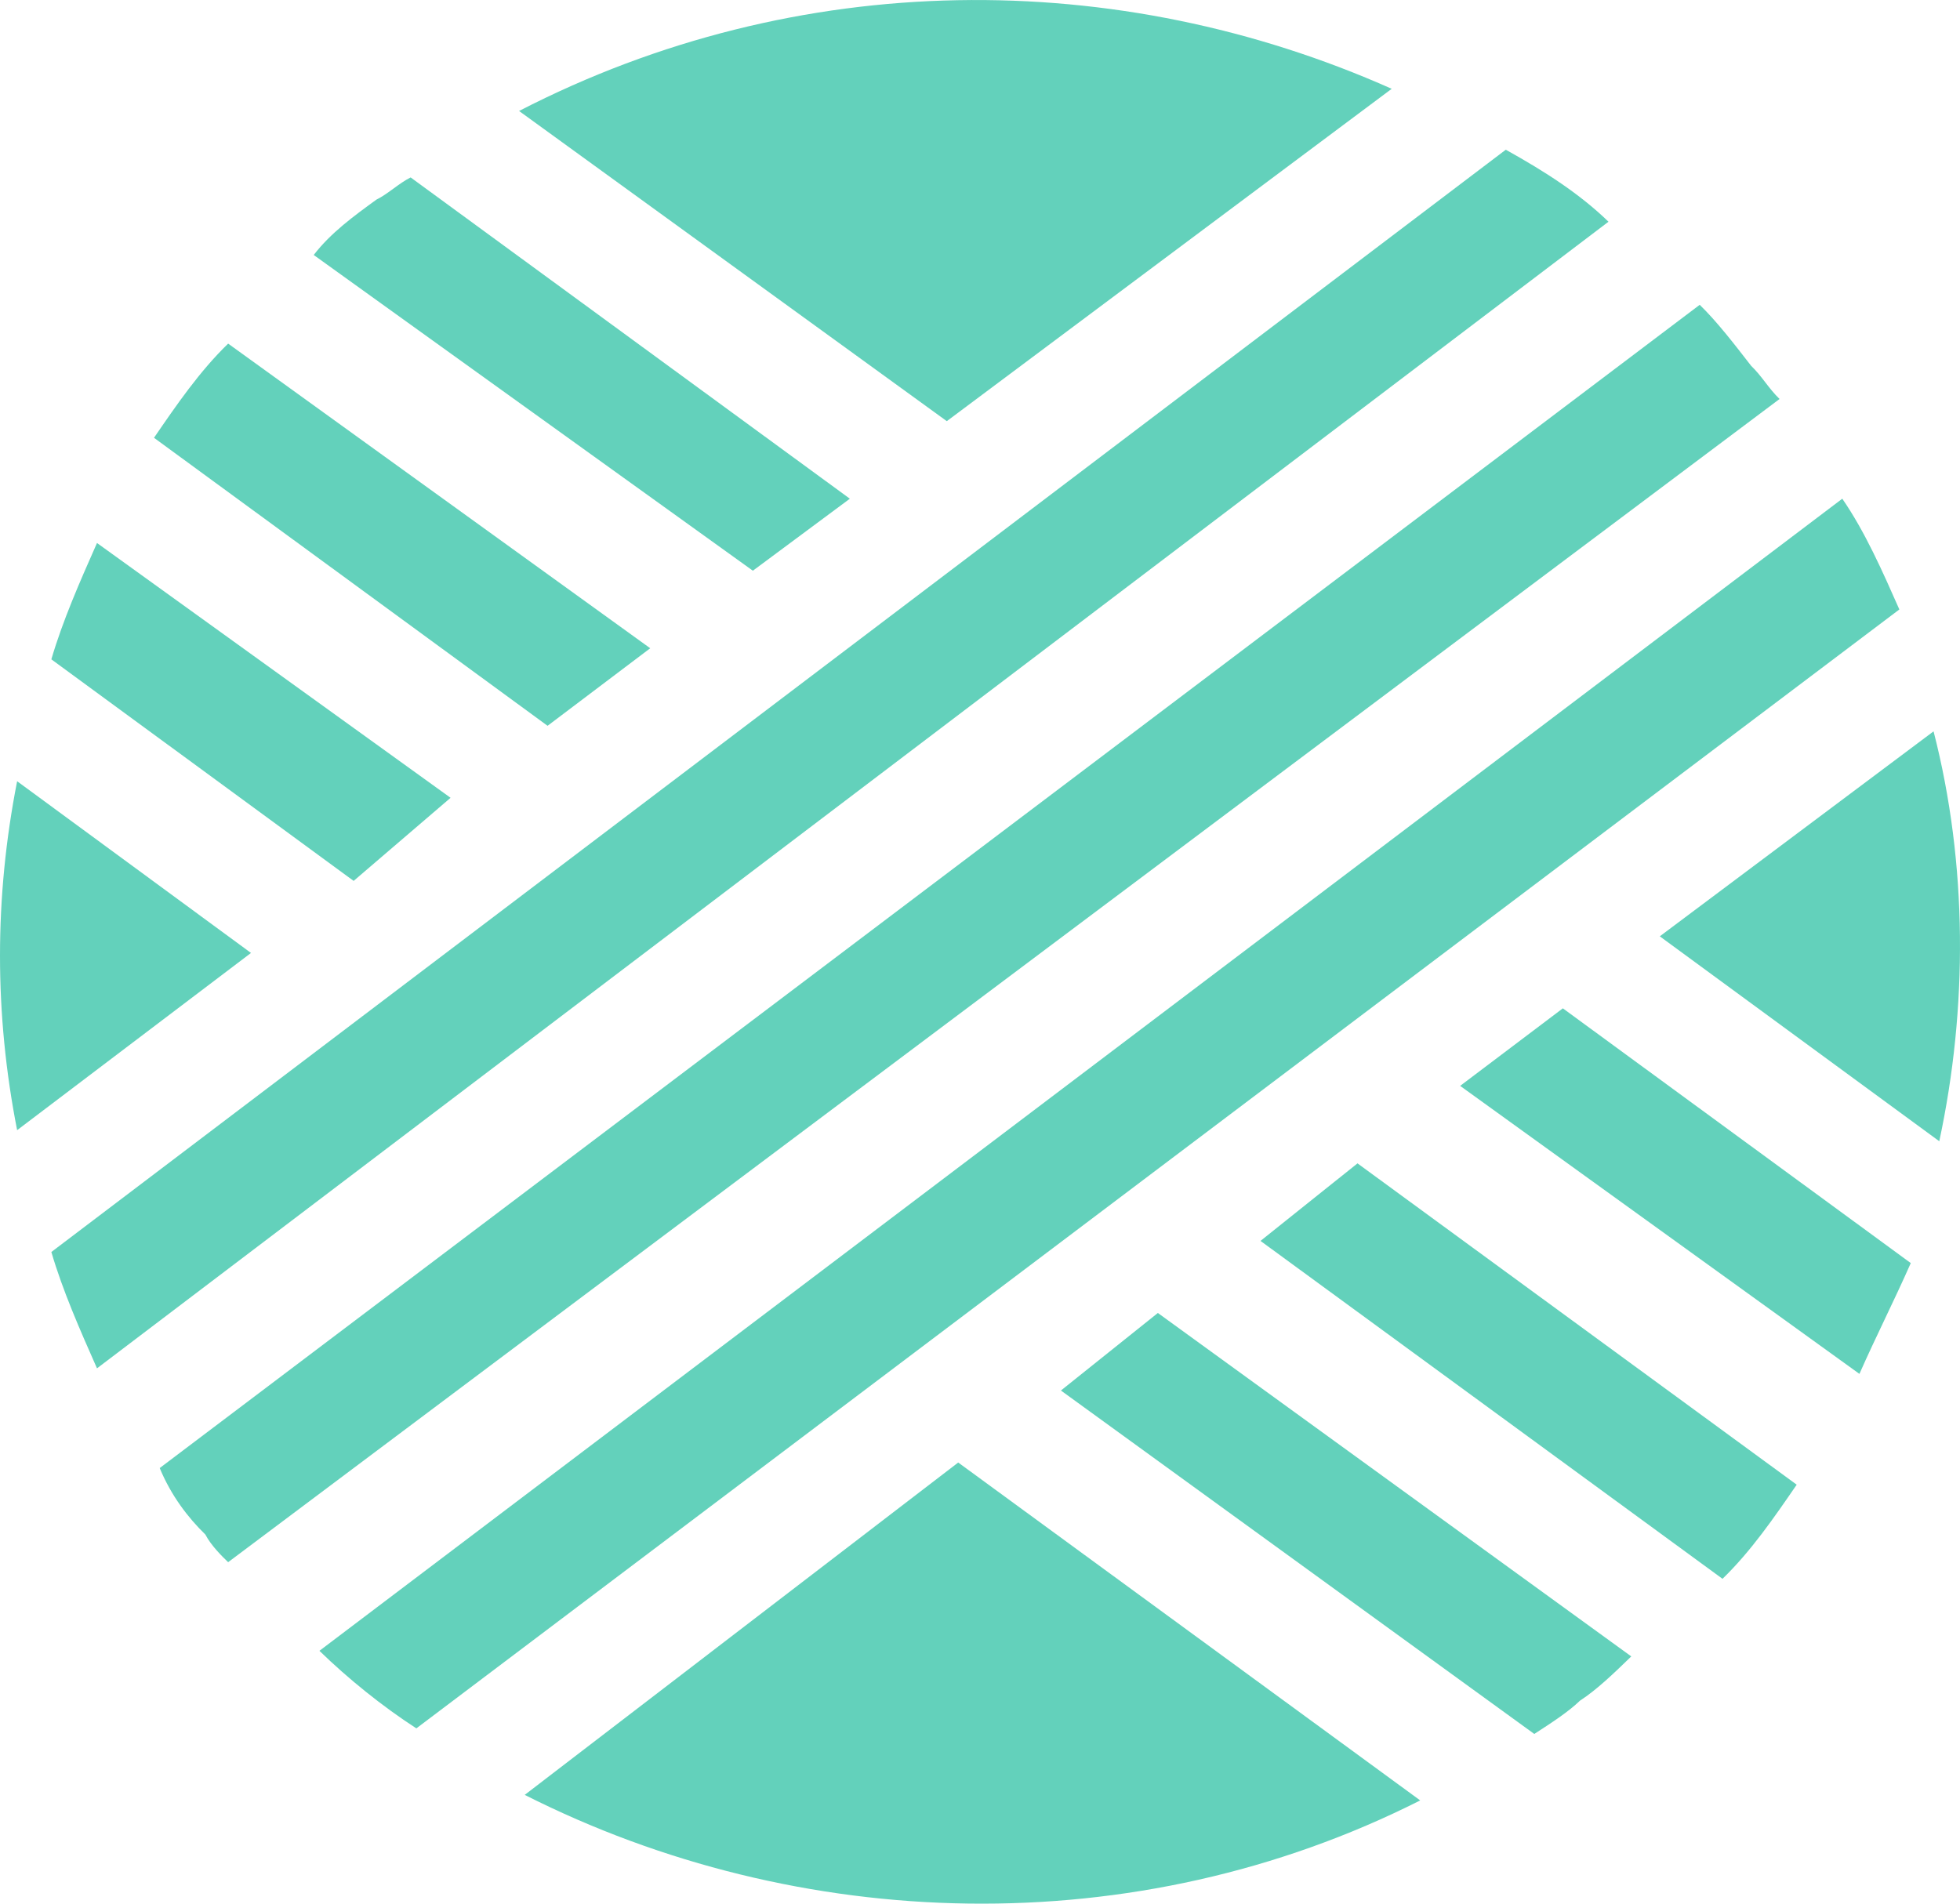
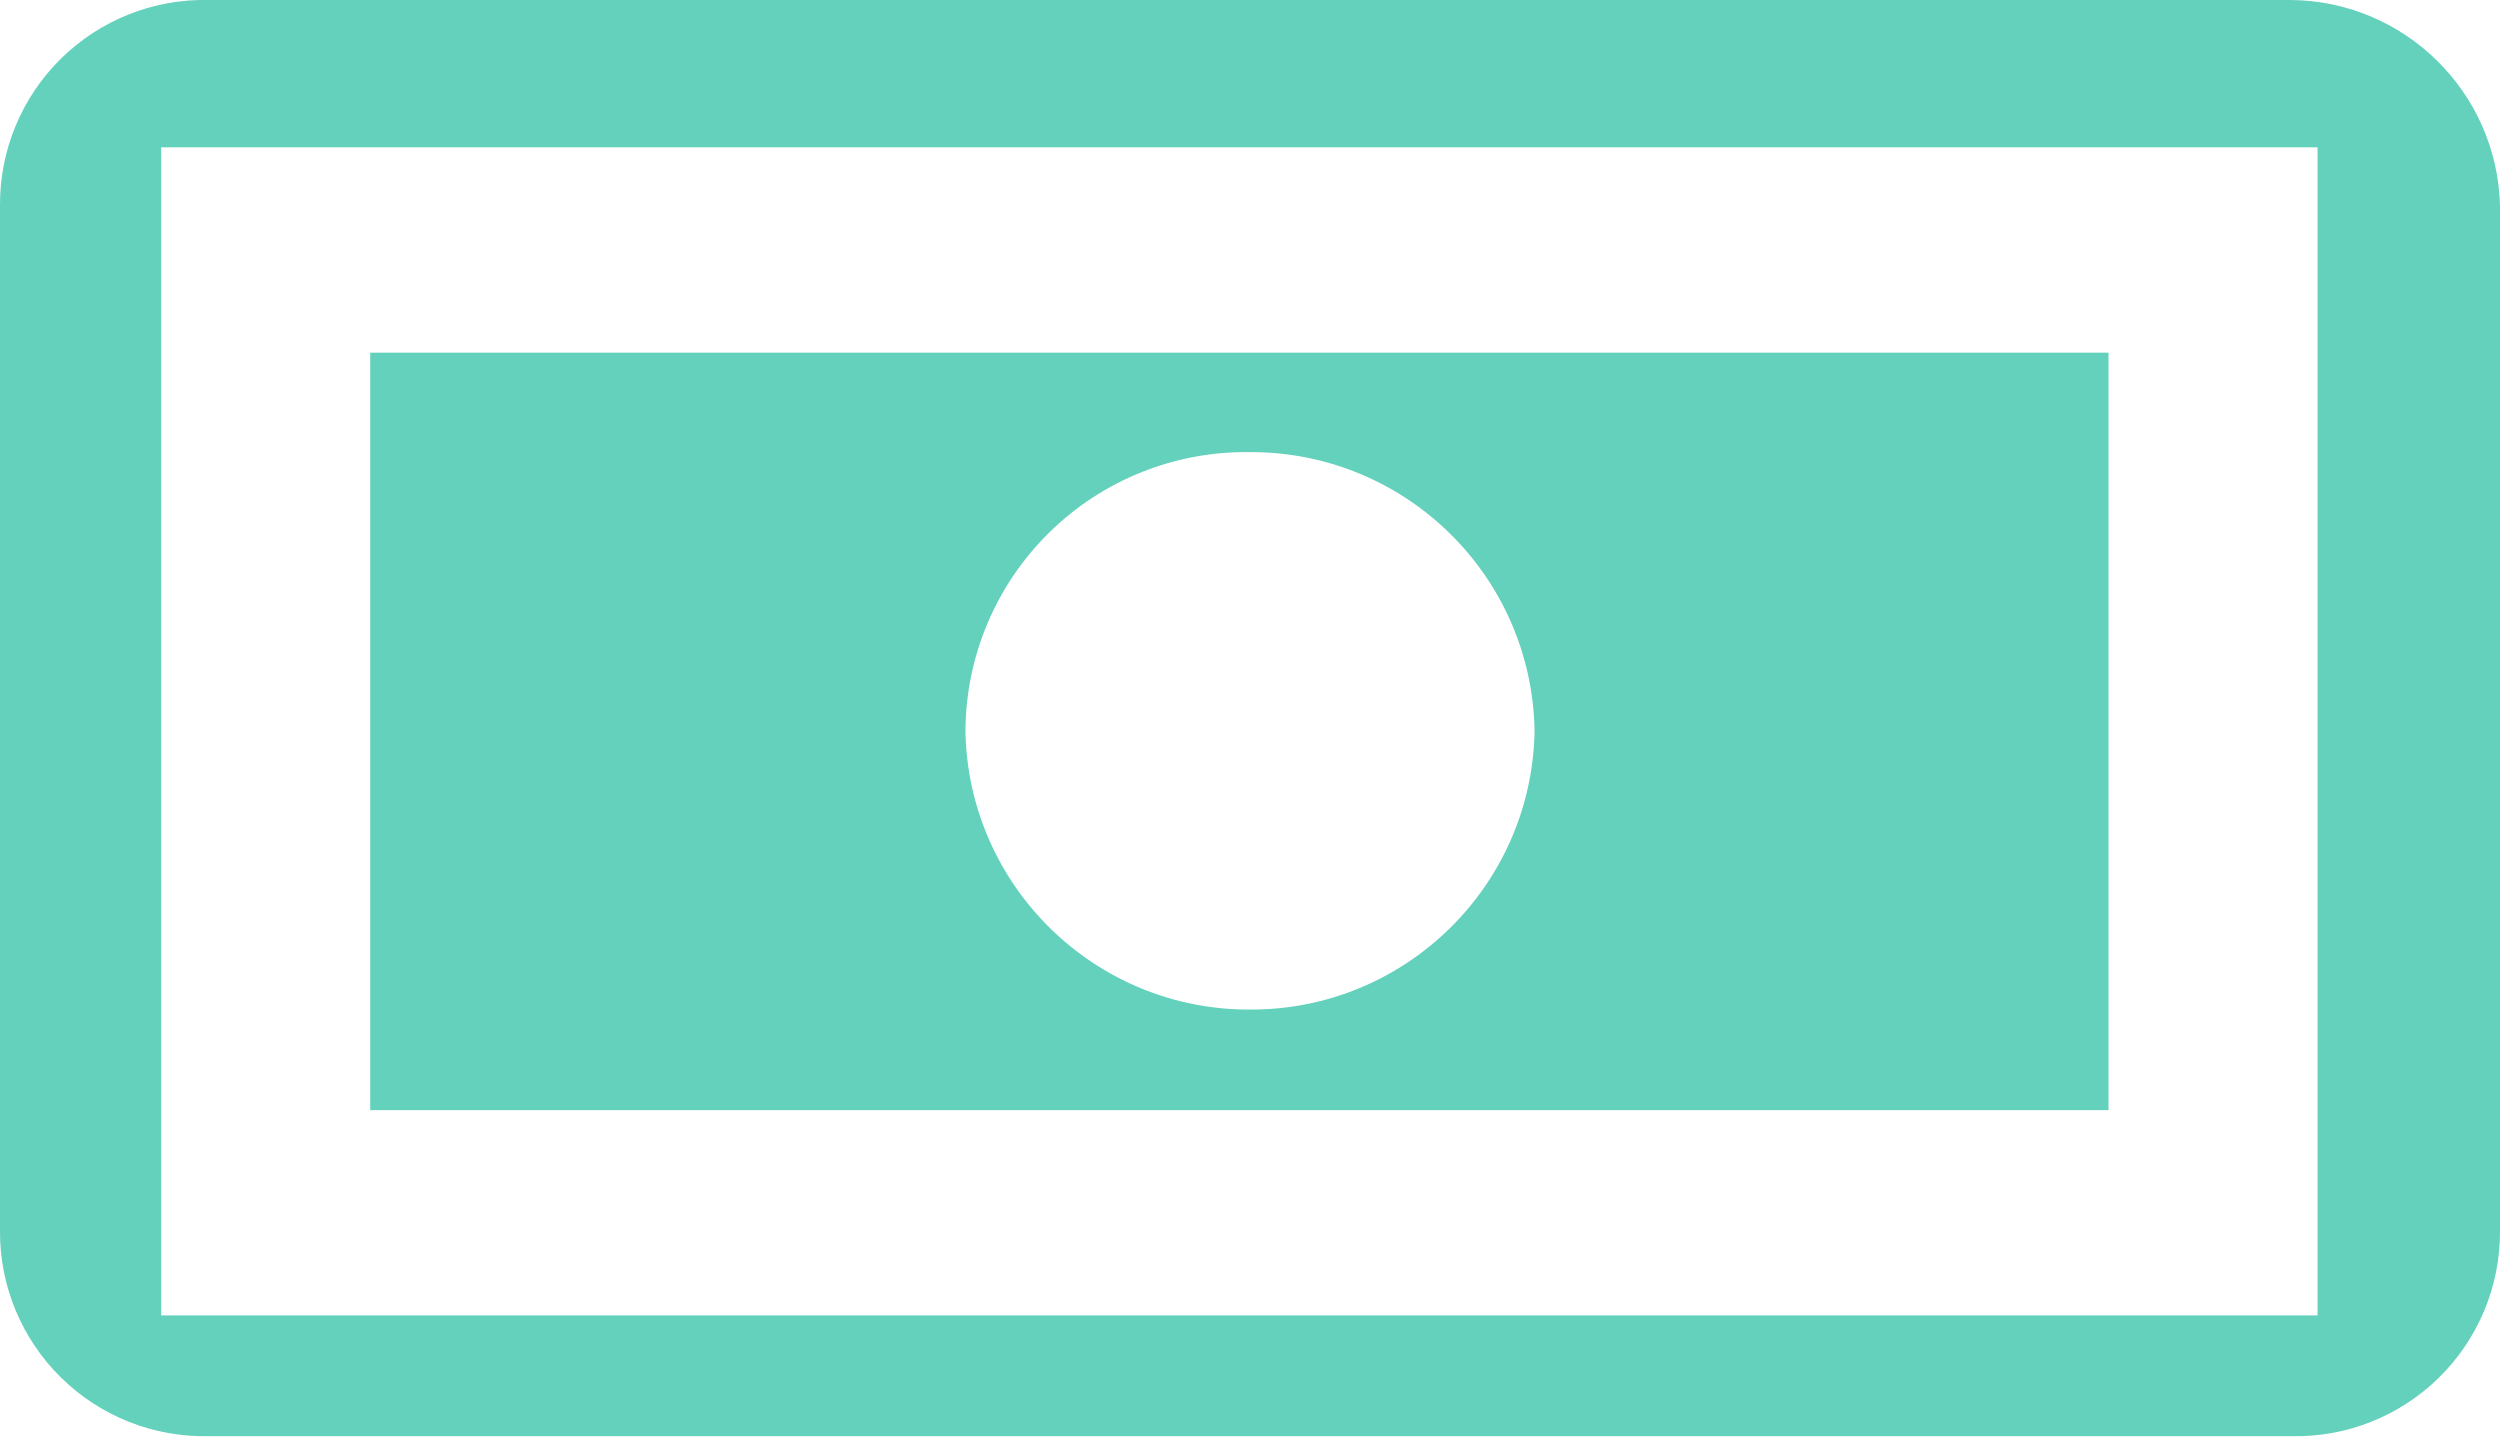
- <svg xmlns="http://www.w3.org/2000/svg" width="35" height="34" viewBox="0 0 35 34" fill="none">
-   <path d="M0.306 13.953C-0.102 16.03 -0.102 18.108 0.306 20.185L4.482 17.02L0.306 13.953Z" fill="#63D1BB" />
-   <path d="M24.852 1.586C19.963 -0.59 14.259 -0.59 9.269 1.982L16.907 7.522L24.852 1.586Z" fill="#63D1BB" />
-   <path d="M34.528 13.062L29.639 16.723L34.63 20.383C35.139 18.009 35.139 15.436 34.528 13.062Z" fill="#63D1BB" />
-   <path d="M9.37 32.057C14.259 34.53 20.269 34.728 25.361 32.156L17.111 26.121L9.37 32.057Z" fill="#63D1BB" />
-   <path d="M8.046 14.249L1.732 9.698C1.426 10.39 1.12 11.083 0.917 11.776L6.315 15.733L8.046 14.249Z" fill="#63D1BB" />
-   <path d="M18.945 24.835L27.398 30.969C27.704 30.771 28.009 30.573 28.213 30.375C28.519 30.177 28.824 29.88 29.13 29.584L20.676 23.45L18.945 24.835Z" fill="#63D1BB" />
-   <path d="M11.611 11.578L4.074 6.137C3.565 6.631 3.157 7.225 2.75 7.819L9.778 12.963L11.611 11.578Z" fill="#63D1BB" />
-   <path d="M22.509 22.163L30.759 28.198C31.269 27.704 31.676 27.11 32.084 26.517L24.241 20.778L22.509 22.163Z" fill="#63D1BB" />
-   <path d="M15.176 8.907L7.333 3.169C7.13 3.268 6.926 3.466 6.722 3.565C6.315 3.861 5.907 4.158 5.602 4.554L13.444 10.193L15.176 8.907Z" fill="#63D1BB" />
-   <path d="M26.074 19.394L33.204 24.538C33.51 23.846 33.815 23.252 34.121 22.559L27.908 18.009L26.074 19.394Z" fill="#63D1BB" />
-   <path d="M26.889 2.674L0.917 22.361C1.12 23.054 1.426 23.747 1.732 24.439L28.723 3.96C28.213 3.466 27.602 3.07 26.889 2.674Z" fill="#63D1BB" />
-   <path d="M31.269 6.532C30.963 6.137 30.658 5.741 30.352 5.444L2.852 26.22C3.056 26.714 3.361 27.11 3.667 27.407C3.769 27.605 3.972 27.803 4.074 27.901L31.778 7.126C31.574 6.928 31.473 6.73 31.269 6.532Z" fill="#63D1BB" />
-   <path d="M32.898 8.907L5.704 29.484C6.213 29.979 6.824 30.474 7.435 30.869L33.917 10.885C33.611 10.193 33.306 9.5 32.898 8.907Z" fill="#63D1BB" />
+ <svg xmlns="http://www.w3.org/2000/svg" width="47" height="27" fill="none">
+   <path d="M43.07 0H3.93A3.84 3.84 0 000 3.86v19.28A3.84 3.84 0 003.93 27h39.14A3.84 3.84 0 0047 23.14V3.86A3.97 3.97 0 0043.07 0zM3.03 24.73V2.77h40.54v21.96H3.03z" fill="#63D1BB" />
+   <path d="M6.96 20.87h32.68V6.63H6.96v14.24zM23.5 8.5a5.33 5.33 0 015.35 5.24 5.33 5.33 0 01-5.35 5.24 5.33 5.33 0 01-5.35-5.24A5.27 5.27 0 0123.5 8.5z" fill="#63D1BB" />
</svg>
